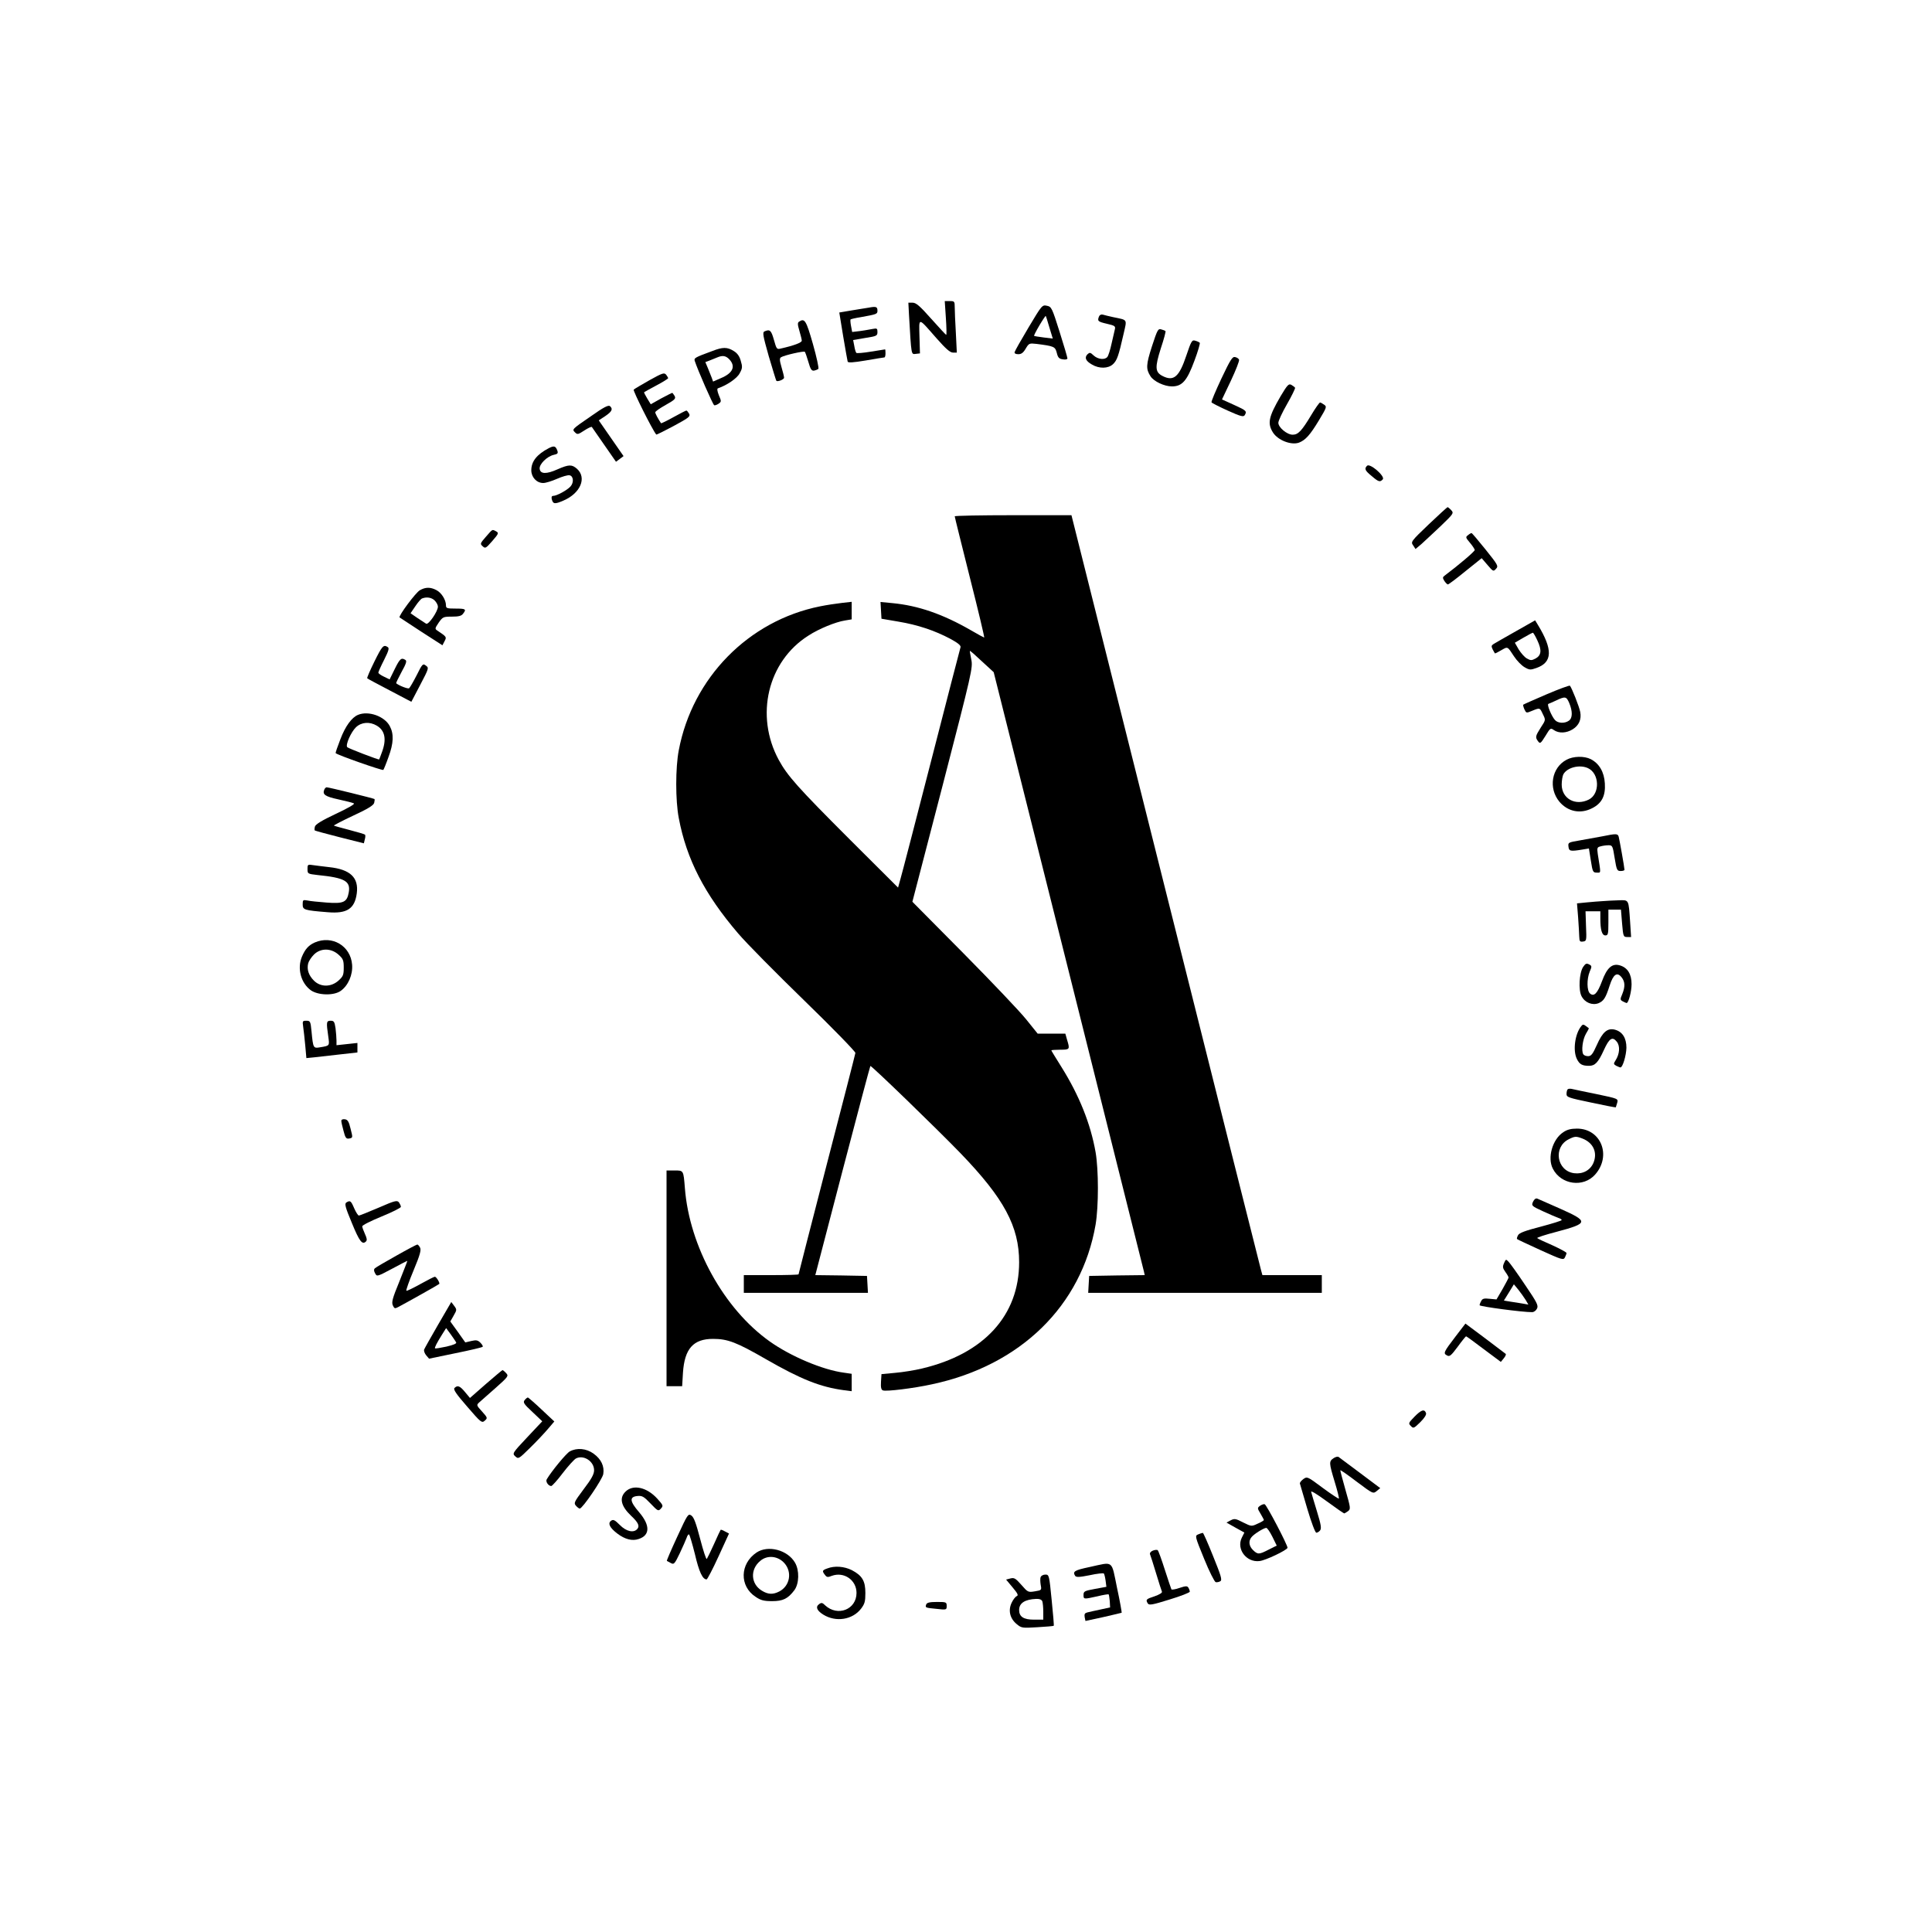
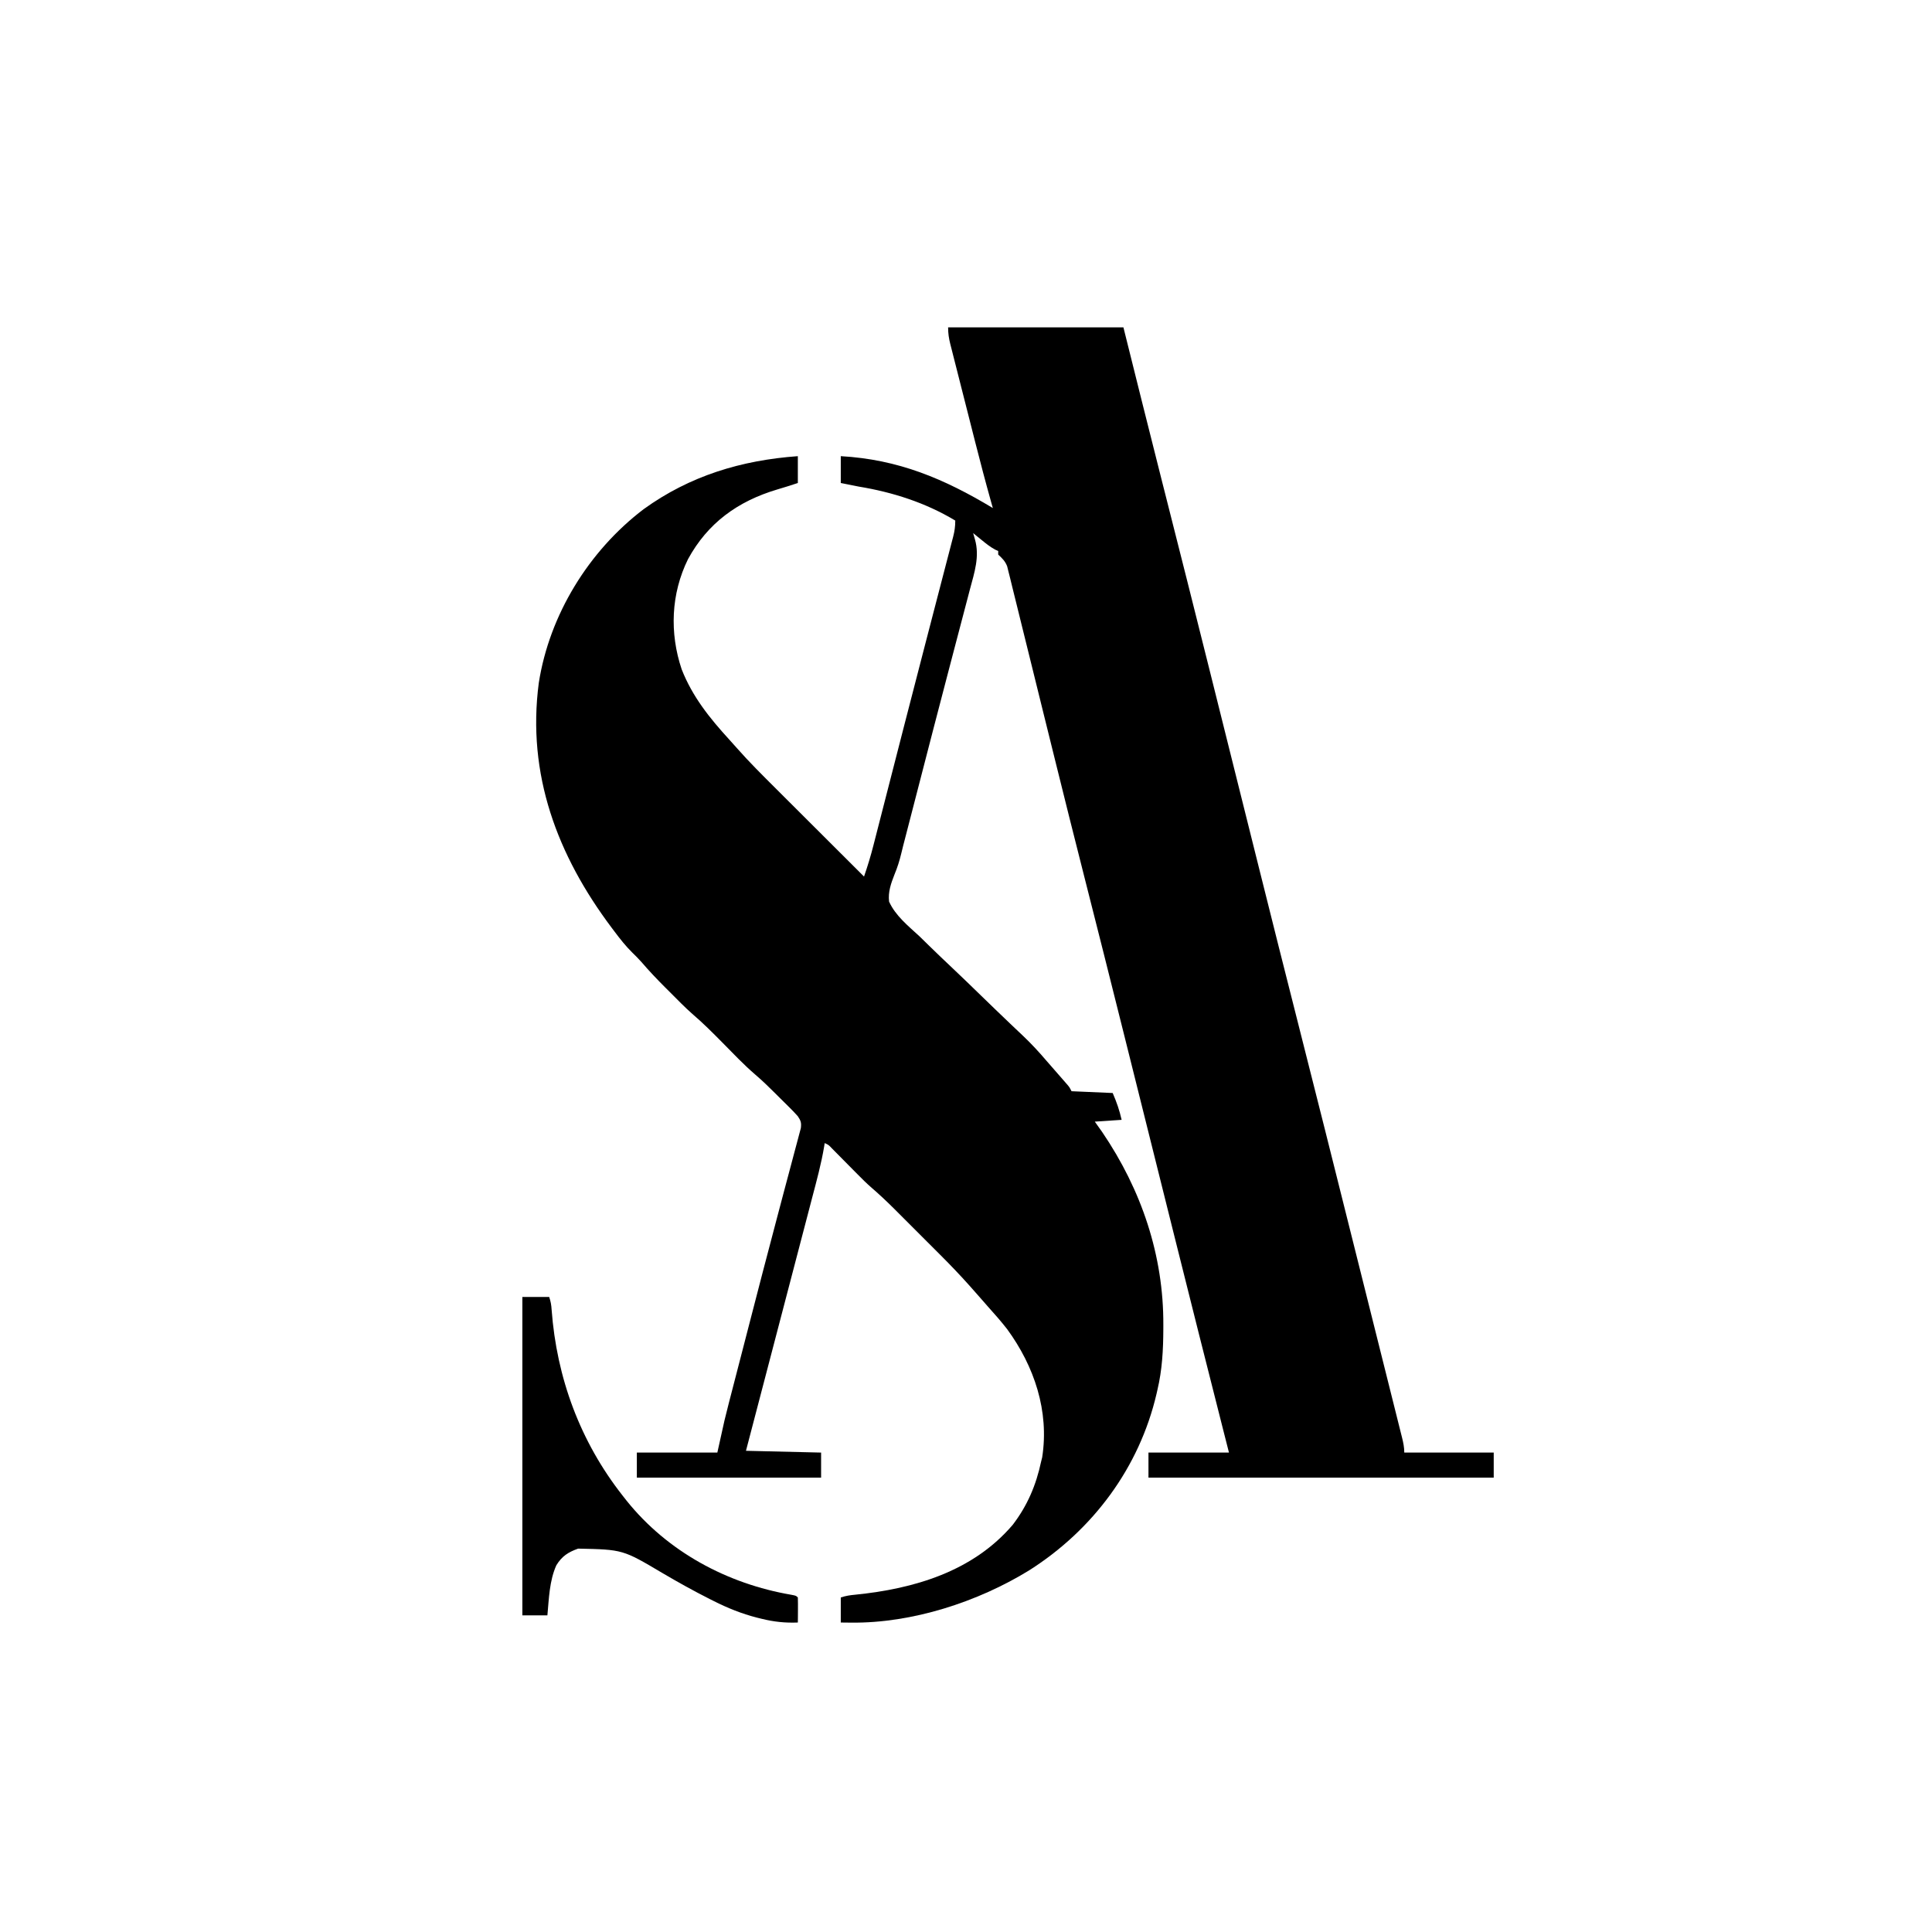
- <svg xmlns="http://www.w3.org/2000/svg" version="1.0" width="1200pt" height="1200pt" viewBox="0 0 1200 1200" preserveAspectRatio="xMidYMid meet">
-   <g transform="translate(0,1200) scale(0.1,-0.1)" fill="#000000" stroke="none">
-     <path d="M5875 10025 c4 -58 5 -105 2 -105 -2 0 -44 45 -93 100 -71 80 -94 100 -116 100 l-26 0 4 -77 c15 -255 13 -244 42 -241 l26 3 -3 104 c-3 122 -11 123 104 -8 59 -67 86 -91 104 -91 l24 0 -6 122 c-4 66 -7 138 -7 160 0 36 -2 38 -31 38 l-31 0 7 -105z" />
-     <path d="M6389 9967 c-46 -77 -85 -146 -87 -154 -2 -8 6 -13 23 -13 19 0 31 9 46 35 20 33 22 34 67 29 110 -14 116 -17 126 -56 7 -29 14 -37 38 -40 16 -3 28 0 28 6 0 6 -22 81 -49 166 -47 149 -50 155 -79 161 -29 6 -31 3 -113 -134z m129 -1 l21 -69 -57 7 c-31 4 -57 8 -59 10 -2 2 13 31 33 65 20 34 38 60 39 59 2 -2 12 -34 23 -72z" />
-     <path d="M5395 10089 c-22 -3 -72 -12 -111 -18 l-71 -12 24 -147 c14 -81 26 -152 28 -158 2 -8 35 -6 112 7 59 10 111 19 116 19 4 0 7 11 7 25 0 14 -1 25 -2 25 -2 0 -41 -7 -88 -14 -47 -8 -88 -11 -91 -8 -4 4 -10 24 -13 44 l-7 36 76 13 c70 11 75 13 75 37 0 22 -3 24 -29 19 -15 -3 -51 -9 -78 -13 l-50 -6 -7 37 c-4 20 -5 39 -3 41 2 2 30 9 63 14 99 18 104 19 104 40 0 25 -8 28 -55 19z" />
-     <path d="M6826 10034 c-11 -28 -7 -32 49 -45 48 -11 54 -15 50 -33 -3 -12 -12 -52 -21 -91 -8 -38 -20 -75 -26 -82 -16 -20 -59 -15 -85 9 -21 20 -25 20 -39 7 -19 -20 -11 -41 28 -63 45 -27 101 -26 131 2 25 24 34 48 66 189 21 93 27 84 -64 103 -27 6 -57 13 -66 16 -10 2 -19 -2 -23 -12z" />
-     <path d="M4963 10002 c-10 -6 -9 -19 2 -56 8 -27 15 -55 15 -62 0 -12 -47 -30 -131 -49 -24 -6 -26 -3 -42 54 -17 60 -25 67 -58 53 -14 -6 -11 -24 26 -155 24 -81 45 -150 47 -152 8 -8 48 8 48 19 0 7 -7 36 -16 66 -12 42 -13 54 -3 61 21 13 141 40 148 34 3 -4 13 -32 22 -63 13 -46 20 -56 35 -54 10 2 23 7 27 11 4 5 -11 74 -34 155 -42 147 -51 161 -86 138z" />
-     <path d="M7155 9849 c-37 -115 -38 -141 -9 -186 20 -32 86 -63 133 -63 64 0 94 35 140 160 22 58 36 108 33 111 -4 4 -17 10 -29 13 -19 6 -24 -2 -54 -91 -45 -135 -79 -164 -149 -128 -46 24 -47 54 -10 171 19 57 32 105 29 108 -2 2 -14 7 -26 10 -20 6 -24 -1 -58 -105z" />
-     <path d="M4425 9820 c-109 -40 -115 -44 -110 -61 18 -56 113 -273 121 -276 5 -2 18 3 28 10 17 12 17 15 1 52 -10 25 -12 41 -6 43 56 19 119 62 135 93 18 32 18 41 7 78 -8 29 -22 48 -44 61 -40 25 -68 25 -132 0z m105 -52 c41 -44 22 -86 -53 -117 l-48 -21 -8 23 c-5 12 -16 39 -24 60 l-16 38 27 10 c15 6 36 15 47 19 33 14 53 11 75 -12z" />
-     <path d="M7586 9648 c-36 -77 -64 -143 -61 -147 2 -4 47 -27 100 -51 80 -36 98 -41 106 -29 15 25 11 29 -66 64 l-75 34 56 118 c30 64 53 122 50 129 -2 6 -13 14 -24 16 -17 5 -29 -14 -86 -134z" />
-     <path d="M4035 9639 c-49 -28 -94 -54 -99 -59 -6 -6 115 -248 140 -279 2 -2 50 22 108 53 96 52 105 59 96 77 -6 10 -13 19 -17 19 -3 0 -39 -18 -80 -41 -41 -23 -75 -39 -77 -38 -20 30 -36 60 -36 68 0 6 29 26 65 46 57 32 64 39 55 56 -6 10 -13 19 -15 19 -2 0 -33 -16 -69 -35 l-64 -36 -22 36 c-12 20 -21 37 -19 39 2 2 37 21 76 42 40 21 73 42 73 45 0 3 -6 13 -12 21 -12 15 -22 12 -103 -33z" />
-     <path d="M7954 9539 c-75 -129 -83 -169 -47 -226 31 -48 114 -80 162 -62 40 16 68 47 123 138 48 80 50 85 33 97 -11 8 -22 14 -26 14 -4 0 -29 -35 -54 -77 -60 -100 -82 -123 -116 -123 -35 0 -89 45 -89 74 0 12 24 64 54 116 30 52 52 98 50 102 -3 4 -13 12 -24 18 -16 8 -24 -1 -66 -71z" />
-     <path d="M3675 9418 c-125 -86 -123 -84 -103 -104 14 -14 19 -13 57 12 23 15 44 25 47 22 2 -3 37 -53 77 -111 l73 -105 23 17 24 18 -77 111 -77 111 41 27 c41 28 49 44 28 62 -10 7 -41 -9 -113 -60z" />
-     <path d="M3408 9216 c-74 -39 -108 -82 -108 -137 0 -43 33 -79 74 -79 16 0 54 12 86 26 32 14 66 24 77 22 25 -4 29 -45 6 -70 -21 -23 -85 -58 -107 -58 -9 0 -12 -7 -9 -20 8 -31 18 -33 73 -9 105 45 146 141 84 197 -32 28 -50 28 -121 -3 -69 -31 -107 -30 -111 3 -4 28 46 78 88 87 24 5 28 10 21 28 -10 27 -20 30 -53 13z" />
-     <path d="M8491 9107 c-18 -18 -13 -30 29 -64 43 -37 52 -39 69 -20 15 19 -80 102 -98 84z" />
-     <path d="M8873 8742 c-109 -104 -111 -108 -96 -129 l15 -23 37 31 c20 18 73 68 119 111 80 77 83 81 66 99 -9 10 -20 19 -23 19 -3 -1 -56 -49 -118 -108z" />
-     <path d="M5930 8793 c0 -5 43 -176 94 -380 52 -205 92 -373 89 -373 -2 0 -39 20 -82 45 -175 101 -329 154 -489 169 l-73 7 3 -52 3 -52 105 -18 c120 -20 225 -55 323 -107 46 -25 66 -41 63 -52 -3 -8 -84 -323 -181 -700 -97 -377 -183 -709 -192 -739 l-15 -54 -300 299 c-324 324 -387 395 -441 494 -149 275 -69 612 184 772 64 42 169 85 227 94 l42 7 0 54 0 55 -62 -7 c-35 -4 -95 -13 -134 -21 -445 -89 -793 -444 -878 -894 -21 -108 -21 -313 0 -421 48 -256 161 -474 369 -717 50 -59 235 -246 411 -417 175 -170 318 -317 317 -325 -1 -8 -81 -320 -178 -693 -96 -372 -175 -680 -175 -682 0 -3 -76 -5 -170 -5 l-170 0 0 -55 0 -55 386 0 385 0 -3 53 -3 52 -161 3 -160 2 169 648 c93 356 171 649 173 651 5 5 411 -388 560 -542 271 -281 364 -455 364 -677 0 -330 -218 -569 -603 -660 -45 -11 -120 -23 -167 -27 l-85 -8 -3 -48 c-2 -34 1 -49 12 -53 20 -8 192 13 305 38 550 117 929 488 1016 992 19 114 19 338 0 449 -31 177 -102 354 -213 531 -34 54 -62 100 -62 102 0 2 25 4 55 4 60 0 61 2 43 61 l-11 39 -86 0 -86 0 -70 87 c-38 48 -213 232 -389 410 l-319 322 189 727 c182 703 187 727 177 777 -6 29 -10 53 -9 54 2 2 35 -27 75 -65 l73 -67 464 -1850 c255 -1017 466 -1860 469 -1872 l5 -23 -172 -2 -173 -3 -3 -52 -3 -53 725 0 726 0 0 55 0 55 -185 0 -184 0 -9 33 c-5 17 -272 1079 -593 2359 l-584 2328 -362 0 c-200 0 -363 -3 -363 -7z" />
-     <path d="M3018 8666 c-36 -41 -37 -44 -20 -59 16 -15 20 -13 60 33 40 46 41 50 23 60 -25 13 -20 15 -63 -34z" />
-     <path d="M9118 8676 c-16 -12 -15 -15 12 -47 16 -19 29 -39 30 -45 0 -9 -100 -94 -188 -160 -12 -9 -12 -14 -1 -32 8 -12 18 -22 22 -22 5 0 54 37 109 82 l101 81 36 -42 c35 -41 37 -42 53 -24 16 17 12 24 -65 120 -45 56 -84 102 -87 102 -3 0 -13 -5 -22 -13z" />
-     <path d="M2608 8334 c-25 -13 -135 -161 -126 -169 1 -1 62 -41 134 -88 l132 -85 13 25 c14 27 14 27 -44 66 -17 11 -16 14 8 50 25 35 28 37 82 37 41 0 59 4 69 18 22 28 17 32 -46 32 -54 0 -60 2 -60 20 0 34 -28 79 -60 95 -36 19 -67 19 -102 -1z m92 -64 c11 -11 20 -28 20 -38 0 -29 -58 -114 -73 -106 -6 4 -31 20 -55 36 l-42 29 30 44 c16 24 35 46 42 48 28 11 59 6 78 -13z" />
-     <path d="M9415 8079 c-66 -37 -128 -73 -138 -79 -14 -9 -15 -14 -6 -33 6 -12 13 -23 14 -25 1 -2 19 7 39 19 42 24 38 26 80 -38 17 -26 46 -56 65 -67 31 -18 37 -18 74 -5 100 35 103 114 9 268 l-17 28 -120 -68z m134 -57 c28 -60 25 -92 -11 -112 -25 -13 -31 -13 -54 0 -15 8 -37 34 -51 56 l-24 42 53 31 c29 17 56 31 59 31 3 0 16 -22 28 -48z" />
-     <path d="M2325 7890 c-27 -55 -47 -101 -44 -103 2 -3 65 -36 139 -75 l135 -71 55 105 c54 103 55 106 35 120 -18 14 -22 11 -57 -60 -21 -41 -42 -77 -47 -81 -8 -5 -64 17 -80 31 -2 2 13 33 33 70 29 52 34 69 24 75 -25 16 -34 9 -66 -56 l-32 -65 -35 17 c-19 9 -35 20 -35 25 0 5 16 41 36 80 28 56 33 73 22 79 -26 17 -34 8 -83 -91z" />
-     <path d="M9605 7687 c-77 -33 -142 -62 -144 -64 -2 -1 1 -14 7 -28 12 -25 12 -25 48 -10 49 20 48 20 67 -21 18 -36 18 -36 -13 -83 -34 -54 -35 -60 -17 -85 13 -17 16 -15 46 33 30 50 32 51 53 36 31 -21 77 -19 116 5 39 24 56 62 47 108 -6 33 -53 151 -64 163 -3 3 -69 -21 -146 -54z m142 -54 c21 -51 21 -93 -2 -109 -26 -19 -69 -17 -87 4 -21 23 -51 96 -41 100 4 1 26 11 48 21 57 27 64 26 82 -16z" />
-     <path d="M2224 7560 c-39 -16 -79 -70 -110 -152 -18 -46 -31 -84 -29 -86 12 -12 291 -110 296 -104 3 4 18 40 32 80 32 86 34 144 8 192 -32 61 -132 97 -197 70z m116 -67 c51 -30 62 -84 33 -163 -9 -25 -17 -46 -18 -47 -2 -4 -190 68 -198 76 -13 13 23 94 54 124 34 32 85 36 129 10z" />
-     <path d="M9730 7281 c-93 -49 -114 -177 -44 -261 53 -62 131 -77 203 -40 60 30 84 77 79 154 -4 71 -35 124 -88 151 -40 20 -108 19 -150 -4z m133 -52 c72 -33 76 -159 6 -195 -83 -42 -169 5 -169 93 0 24 5 53 10 63 23 43 101 63 153 39z" />
-     <path d="M2014 7095 c-12 -30 5 -42 87 -60 46 -10 90 -21 97 -25 8 -4 -37 -30 -112 -65 -87 -41 -126 -65 -130 -79 -3 -11 -3 -22 -1 -24 2 -2 71 -21 154 -42 l151 -38 6 25 c4 13 4 26 1 29 -3 3 -47 16 -97 29 -50 13 -93 25 -96 27 -2 2 52 30 120 62 91 42 126 64 130 79 3 12 4 22 2 24 -4 4 -284 73 -297 73 -5 0 -12 -7 -15 -15z" />
-     <path d="M9950 6805 c-36 -7 -98 -18 -138 -25 -71 -12 -73 -13 -70 -38 3 -29 11 -31 85 -19 l42 7 12 -75 c11 -70 13 -75 37 -75 27 0 26 -11 6 116 -5 37 -4 42 17 47 13 4 36 7 50 7 24 0 26 -4 38 -80 12 -74 15 -80 37 -80 13 0 24 3 24 8 0 13 -31 186 -36 205 -6 20 -15 20 -104 2z" />
-     <path d="M1910 6602 c0 -29 1 -30 63 -37 169 -17 206 -38 193 -109 -11 -60 -33 -70 -137 -62 -50 4 -104 9 -120 13 -27 5 -29 3 -29 -24 0 -34 7 -37 156 -49 119 -10 167 21 180 117 13 98 -40 149 -171 163 -33 4 -77 9 -97 12 -37 6 -38 5 -38 -24z" />
-     <path d="M9955 6403 c-22 -1 -67 -5 -100 -8 l-60 -6 7 -87 c3 -48 7 -102 7 -120 1 -29 4 -33 24 -30 21 3 22 6 18 96 l-3 92 46 0 46 0 0 -44 c0 -72 10 -106 31 -106 17 0 19 8 19 80 l0 80 39 0 39 0 7 -85 c7 -81 8 -85 32 -85 l24 0 -6 93 c-10 144 -6 137 -73 135 -31 -1 -75 -3 -97 -5z" />
-     <path d="M1955 6146 c-38 -17 -60 -41 -80 -89 -30 -73 -6 -163 56 -208 46 -32 144 -34 186 -3 46 33 75 100 70 162 -9 117 -124 185 -232 138z m147 -75 c29 -26 33 -35 33 -81 0 -46 -4 -55 -33 -81 -46 -41 -111 -41 -152 0 -33 33 -45 69 -36 107 4 15 20 39 36 55 41 41 106 41 152 0z" />
-     <path d="M9833 5994 c-24 -37 -30 -142 -10 -181 21 -41 67 -59 106 -44 32 14 44 32 69 110 22 68 45 86 73 52 23 -28 24 -59 5 -106 -14 -32 -13 -36 4 -45 10 -5 21 -10 23 -10 12 0 31 71 31 117 0 63 -25 103 -73 117 -48 14 -80 -15 -111 -99 -28 -75 -49 -97 -74 -76 -20 17 -21 89 -2 136 14 32 14 36 -4 45 -16 8 -22 6 -37 -16z" />
-     <path d="M1883 5623 c3 -21 9 -73 13 -117 l7 -78 51 5 c28 3 99 11 159 18 l107 12 0 29 0 30 -65 -7 -65 -7 0 29 c0 17 -3 51 -6 77 -6 40 -10 46 -30 46 -27 0 -28 -8 -15 -98 8 -58 10 -57 -51 -67 -42 -7 -43 -6 -53 98 -6 63 -8 67 -32 67 -24 0 -25 -2 -20 -37z" />
-     <path d="M9822 5627 c-40 -48 -54 -154 -27 -206 16 -32 33 -41 75 -41 37 0 57 21 92 98 33 73 53 86 80 52 22 -27 18 -77 -8 -117 -13 -20 -12 -23 5 -33 11 -5 22 -10 26 -10 14 0 36 75 37 122 0 60 -24 99 -70 112 -47 13 -78 -13 -114 -95 -25 -56 -35 -69 -54 -69 -13 0 -26 5 -30 12 -13 21 -4 91 16 126 12 19 20 35 18 36 -2 1 -10 7 -19 14 -13 10 -19 10 -27 -1z" />
-     <path d="M9737 5234 c-4 -4 -7 -17 -7 -29 0 -20 13 -24 152 -53 83 -18 152 -31 154 -30 1 2 5 15 9 29 6 25 6 25 -127 53 -73 15 -142 29 -153 32 -11 3 -24 2 -28 -2z" />
-     <path d="M2120 5038 c0 -7 6 -35 14 -63 10 -40 16 -49 32 -47 27 5 26 4 11 63 -10 43 -18 55 -35 57 -13 2 -22 -2 -22 -10z" />
-     <path d="M9709 4967 c-67 -44 -99 -159 -64 -226 51 -100 190 -119 263 -36 103 117 36 285 -113 285 -37 0 -62 -6 -86 -23z m118 -38 c69 -26 97 -87 70 -152 -20 -46 -66 -71 -120 -64 -109 15 -131 163 -33 211 37 19 46 19 83 5z" />
-     <path d="M4140 4060 l0 -670 49 0 48 0 5 84 c10 149 64 210 187 210 91 0 146 -21 328 -126 218 -125 337 -173 486 -193 l47 -6 0 54 0 54 -48 7 c-131 17 -332 102 -461 194 -285 202 -499 591 -527 952 -9 112 -8 110 -64 110 l-50 0 0 -670z" />
-     <path d="M9522 4536 c-11 -25 -9 -27 63 -60 41 -19 84 -37 95 -41 11 -3 20 -9 20 -13 0 -4 -59 -22 -130 -41 -97 -25 -134 -39 -141 -53 -6 -11 -9 -22 -6 -24 2 -3 68 -33 146 -69 132 -60 142 -63 151 -45 5 10 10 23 10 27 0 5 -39 26 -87 48 -49 21 -91 41 -95 45 -4 3 50 21 120 39 199 53 201 64 24 143 -70 31 -134 59 -143 63 -10 4 -19 -3 -27 -19z" />
-     <path d="M2352 4499 c-63 -27 -118 -49 -123 -49 -5 0 -18 20 -29 45 -20 47 -25 51 -49 36 -12 -8 -6 -30 34 -126 47 -115 65 -139 88 -116 8 8 6 20 -6 46 -9 20 -17 41 -17 48 0 7 54 34 120 61 66 27 120 54 120 60 0 7 -6 19 -12 28 -12 14 -25 11 -126 -33z" />
-     <path d="M2462 4201 c-68 -38 -128 -73 -134 -79 -7 -7 -6 -17 2 -31 11 -21 12 -21 106 29 52 28 94 50 94 48 0 -3 -23 -60 -50 -129 -42 -102 -49 -128 -40 -147 9 -20 13 -21 32 -11 46 24 253 140 256 144 6 6 -18 45 -27 45 -5 0 -46 -21 -91 -46 -45 -25 -84 -44 -86 -41 -3 3 17 60 45 127 40 96 48 126 40 141 -5 10 -13 19 -17 19 -4 0 -63 -31 -130 -69z" />
-     <path d="M9342 4155 c-10 -23 -9 -31 8 -55 11 -15 20 -31 20 -35 0 -3 -17 -36 -37 -71 l-38 -65 -43 4 c-34 4 -45 1 -52 -14 -6 -10 -10 -22 -10 -26 0 -8 271 -44 326 -43 12 0 25 10 31 23 9 19 -1 38 -75 147 -46 69 -92 133 -102 143 -16 17 -17 17 -28 -8z m134 -229 l17 -29 -34 6 c-19 3 -53 9 -76 12 l-42 7 31 50 31 51 28 -34 c15 -19 35 -47 45 -63z" />
-     <path d="M2721 3772 c-45 -78 -84 -147 -87 -155 -2 -7 3 -23 13 -35 l18 -21 164 34 c89 18 166 36 169 40 3 3 -3 14 -14 25 -16 16 -26 18 -56 11 l-38 -9 -46 65 -47 65 21 37 c20 35 20 37 3 60 l-18 24 -82 -141z m112 -109 c5 -8 -14 -16 -60 -27 -37 -8 -69 -13 -71 -11 -4 4 11 34 45 88 l24 38 28 -38 c15 -21 30 -43 34 -50z" />
-     <path d="M9040 3698 c-74 -97 -77 -104 -52 -117 16 -9 25 -1 66 54 26 36 50 65 52 65 3 0 52 -36 110 -80 l106 -79 18 22 c10 12 16 25 12 28 -4 3 -62 47 -128 97 l-122 91 -62 -81z" />
-     <path d="M3017 3403 l-98 -86 -30 36 c-32 39 -47 45 -66 26 -9 -9 11 -38 79 -116 86 -100 91 -103 109 -87 18 16 18 18 -17 57 -35 38 -35 40 -18 56 11 10 56 50 102 90 79 70 82 75 66 92 -10 11 -20 19 -23 19 -3 -1 -50 -40 -104 -87z" />
-     <path d="M3259 3304 c-12 -14 -6 -24 48 -74 l61 -58 -94 -100 c-92 -98 -93 -100 -73 -118 19 -17 21 -16 90 52 39 38 89 91 111 117 l41 48 -79 74 c-43 41 -82 74 -85 75 -4 0 -13 -7 -20 -16z" />
-     <path d="M8785 3200 c-37 -38 -38 -41 -22 -57 16 -17 19 -15 59 24 27 27 39 47 35 57 -10 26 -30 19 -72 -24z" />
-     <path d="M3539 2985 c-21 -11 -112 -121 -143 -173 -9 -14 10 -42 28 -42 6 1 38 36 71 80 33 43 70 84 82 91 47 25 113 -17 113 -73 0 -25 -17 -55 -65 -118 -59 -79 -62 -86 -48 -102 9 -10 19 -18 24 -18 17 0 140 181 146 214 8 49 -13 93 -60 127 -45 33 -104 38 -148 14z" />
-     <path d="M8283 2943 c-29 -20 -29 -28 7 -147 17 -55 28 -101 26 -104 -3 -2 -48 28 -101 67 -95 71 -96 71 -120 54 -13 -10 -23 -22 -21 -28 1 -5 22 -76 46 -157 25 -84 49 -148 56 -148 6 0 17 6 23 14 10 12 6 37 -19 118 -17 57 -34 111 -36 121 -4 11 33 -11 97 -58 56 -41 105 -75 108 -75 3 0 14 7 24 14 17 13 16 20 -16 132 -19 66 -33 121 -32 122 2 2 48 -30 103 -72 100 -75 101 -75 123 -57 l22 18 -124 93 c-68 51 -128 96 -134 100 -5 5 -20 1 -32 -7z" />
-     <path d="M3885 2735 c-40 -39 -28 -90 35 -150 44 -41 54 -63 39 -81 -22 -27 -69 -17 -109 24 -32 32 -41 36 -55 26 -21 -16 -8 -43 39 -79 47 -36 93 -48 133 -34 71 23 72 85 3 166 -59 68 -62 96 -11 101 29 3 40 -3 81 -46 46 -48 49 -50 65 -32 16 17 14 21 -22 61 -65 72 -151 91 -198 44z" />
-     <path d="M7826 2647 c-17 -13 -17 -15 3 -48 11 -19 21 -37 21 -40 0 -3 -17 -14 -39 -23 -38 -18 -39 -17 -90 8 -46 24 -54 25 -77 13 l-26 -14 55 -31 56 -31 -16 -32 c-35 -71 29 -155 110 -145 38 4 169 67 174 82 3 13 -130 268 -142 271 -6 2 -19 -3 -29 -10z m77 -192 l27 -55 -50 -25 c-60 -31 -68 -31 -97 -3 -25 24 -30 56 -10 80 14 19 77 58 92 58 6 0 23 -25 38 -55z" />
-     <path d="M4206 2454 c-37 -80 -66 -147 -64 -149 2 -1 13 -7 24 -13 20 -11 24 -7 57 62 19 41 38 83 42 95 3 11 10 21 14 21 4 0 20 -55 37 -122 26 -112 48 -158 73 -158 4 0 38 64 74 143 l65 142 -25 13 c-13 8 -26 12 -27 10 -2 -2 -20 -41 -41 -88 -21 -47 -42 -89 -45 -93 -4 -4 -22 51 -41 124 -26 99 -39 135 -55 146 -20 13 -23 8 -88 -133z" />
-     <path d="M7443 2470 c-22 -9 -22 -10 36 -152 32 -79 65 -144 72 -145 8 -2 21 1 29 6 12 8 4 34 -45 155 -32 80 -61 146 -64 145 -4 0 -16 -4 -28 -9z" />
-     <path d="M4699 2357 c-104 -70 -107 -209 -6 -275 32 -22 52 -27 103 -27 67 0 98 15 138 68 30 41 32 123 4 171 -46 79 -167 111 -239 63z m173 -66 c50 -56 34 -142 -32 -176 -39 -20 -69 -19 -108 5 -69 42 -74 132 -10 185 44 38 110 31 150 -14z" />
-     <path d="M7161 2369 c-13 -5 -21 -15 -18 -23 3 -7 20 -59 37 -116 17 -57 34 -109 37 -116 3 -7 -15 -18 -46 -29 -53 -17 -56 -21 -42 -44 8 -13 29 -9 135 24 69 21 126 43 126 49 0 6 -4 17 -9 25 -7 11 -16 11 -55 -2 -25 -9 -48 -12 -50 -9 -2 4 -21 59 -41 122 -20 63 -40 118 -44 121 -3 4 -17 3 -30 -2z" />
-     <path d="M6768 2267 c-95 -20 -107 -28 -90 -55 7 -9 25 -9 90 4 45 10 85 14 88 11 3 -3 8 -23 11 -44 l5 -39 -71 -13 c-65 -12 -71 -15 -71 -37 0 -28 0 -28 86 -9 36 9 68 14 70 12 2 -2 5 -21 7 -42 l2 -39 -60 -13 c-33 -7 -70 -15 -81 -18 -16 -4 -20 -10 -17 -29 l5 -24 111 24 c61 14 112 26 114 27 1 2 -11 72 -29 155 -36 175 -19 162 -170 129z" />
-     <path d="M5138 2258 c-31 -11 -33 -16 -14 -40 11 -15 18 -16 42 -6 76 28 154 -26 154 -106 0 -103 -117 -149 -195 -77 -17 17 -23 18 -38 7 -23 -17 -13 -40 27 -65 78 -48 181 -32 234 37 23 30 27 45 27 98 0 75 -20 108 -85 142 -47 23 -106 28 -152 10z" />
-     <path d="M6464 2205 c-4 -8 -3 -30 0 -49 6 -33 6 -33 -36 -40 -42 -7 -44 -6 -84 40 -36 41 -45 46 -68 40 l-27 -7 40 -48 c32 -38 38 -50 26 -55 -8 -3 -22 -21 -31 -40 -23 -47 -12 -97 29 -132 31 -26 34 -27 130 -21 54 3 100 7 102 9 2 1 -4 74 -13 161 -15 153 -16 157 -39 157 -13 0 -26 -7 -29 -15z m10 -151 c3 -9 6 -38 6 -65 l0 -49 -57 0 c-65 0 -93 18 -93 60 0 43 36 66 106 69 21 1 34 -5 38 -15z" />
-     <path d="M5753 2035 c-7 -21 -7 -21 65 -28 61 -7 62 -6 62 18 0 24 -3 25 -60 25 -45 0 -62 -4 -67 -15z" />
-   </g>
+ <svg xmlns="http://www.w3.org/2000/svg" version="1.1" width="1080" height="1080">
+   <path d="M0 0 C32.34 0 64.68 0 98 0 C105.875 31.562 105.875 31.562 108.226 40.994 C112.032 56.242 115.864 71.483 119.735 86.714 C120.076 88.054 120.416 89.394 120.757 90.734 C120.929 91.413 121.102 92.091 121.28 92.791 C129.759 126.155 138.156 159.539 146.5 192.938 C146.773 194.029 147.045 195.121 147.326 196.246 C151.838 214.304 156.346 232.363 160.854 250.422 C165.068 267.302 169.283 284.183 173.5 301.062 C173.775 302.161 174.049 303.26 174.332 304.392 C181.161 331.727 188.018 359.054 194.961 386.359 C205.509 427.847 215.899 469.374 226.285 510.902 C229.218 522.63 232.154 534.356 235.093 546.083 C237.402 555.295 239.708 564.509 242.011 573.723 C243.374 579.173 244.738 584.623 246.105 590.073 C247.374 595.132 248.64 600.193 249.903 605.254 C250.366 607.107 250.83 608.96 251.296 610.813 C251.929 613.332 252.558 615.852 253.185 618.372 C253.371 619.109 253.557 619.846 253.749 620.604 C254.463 623.487 255 626.017 255 629 C271.5 629 288 629 305 629 C305 633.62 305 638.24 305 643 C241.31 643 177.62 643 112 643 C112 638.38 112 633.76 112 629 C126.85 629 141.7 629 157 629 C156.008 625.104 155.016 621.209 153.994 617.195 C144.672 580.547 135.447 543.875 126.281 507.188 C126.004 506.077 125.726 504.966 125.44 503.821 C120.834 485.383 116.231 466.944 111.628 448.505 C107.608 432.401 103.587 416.297 99.564 400.194 C99 397.939 98.437 395.684 97.874 393.43 C90.633 364.444 83.352 335.47 75.984 306.517 C70.478 284.88 65.061 263.223 59.705 241.549 C58.523 236.769 57.34 231.989 56.155 227.209 C55.765 225.634 55.375 224.059 54.985 222.484 C54.401 220.127 53.817 217.77 53.233 215.414 C51.046 206.586 48.864 197.757 46.694 188.925 C44.916 181.691 43.129 174.459 41.329 167.23 C40.392 163.462 39.46 159.693 38.54 155.921 C37.69 152.436 36.827 148.955 35.954 145.475 C35.487 143.602 35.034 141.725 34.582 139.847 C34.3 138.733 34.018 137.618 33.727 136.47 C33.488 135.504 33.25 134.538 33.004 133.543 C31.844 130.605 30.275 129.144 28 127 C28 126.34 28 125.68 28 125 C27.448 124.755 26.897 124.51 26.328 124.258 C23.524 122.743 21.219 120.889 18.75 118.875 C17.858 118.151 16.966 117.426 16.047 116.68 C15.371 116.125 14.696 115.571 14 115 C14.33 116.155 14.66 117.31 15 118.5 C17.742 128.095 14.696 137.075 12.215 146.371 C11.806 147.932 11.398 149.494 10.991 151.056 C10.112 154.42 9.227 157.782 8.337 161.143 C6.921 166.495 5.518 171.85 4.117 177.206 C2.636 182.867 1.154 188.527 -0.332 194.187 C-5.604 214.266 -10.801 234.365 -15.99 254.466 C-17.233 259.278 -18.477 264.09 -19.722 268.902 C-20.666 272.551 -21.609 276.199 -22.552 279.848 C-22.985 281.522 -23.418 283.195 -23.851 284.869 C-24.154 286.039 -24.154 286.039 -24.463 287.234 C-24.663 288 -24.863 288.766 -25.069 289.556 C-25.457 291.073 -25.831 292.593 -26.192 294.117 C-27.178 298.22 -28.375 302.022 -30.006 305.918 C-31.945 310.901 -33.632 315.595 -33 321 C-29.456 328.899 -22.249 334.629 -16.016 340.391 C-14.204 342.153 -12.397 343.922 -10.596 345.695 C-6.335 349.866 -2.022 353.978 2.32 358.064 C7.716 363.148 13.031 368.313 18.348 373.48 C23.787 378.761 29.233 384.034 34.729 389.257 C35.567 390.054 36.405 390.852 37.269 391.673 C38.821 393.147 40.375 394.619 41.933 396.086 C46.579 400.501 50.849 405.12 55 410 C56.162 411.332 57.326 412.663 58.492 413.992 C59.62 415.286 60.748 416.581 61.875 417.875 C62.455 418.538 63.035 419.2 63.633 419.883 C64.185 420.517 64.736 421.151 65.305 421.805 C65.8 422.372 66.294 422.939 66.804 423.523 C68 425 68 425 69 427 C76.59 427.33 84.18 427.66 92 428 C94.292 433.348 95.744 437.493 97 443 C92.05 443.33 87.1 443.66 82 444 C84.042 446.877 84.042 446.877 86.125 449.812 C108.032 482.042 120.512 518.741 120.312 557.75 C120.31 558.864 120.31 558.864 120.307 560.001 C120.259 571.558 119.682 582.724 117 594 C116.834 594.73 116.667 595.459 116.496 596.211 C106.868 637.434 80.961 672.184 45.389 694.791 C16.591 712.53 -20.178 724.424 -54.125 724.062 C-57.033 724.032 -57.033 724.032 -60 724 C-60 719.38 -60 714.76 -60 710 C-57.191 709.064 -54.942 708.727 -52.012 708.457 C-19.015 705.149 13.859 695.481 36.125 669.375 C44.367 658.581 49.18 647.222 52 634 C52.192 633.237 52.384 632.474 52.582 631.688 C56.607 605.808 48.182 580.775 33 560 C29.61 555.665 25.997 551.534 22.309 547.451 C20.616 545.574 18.965 543.662 17.312 541.75 C16.21 540.499 15.105 539.249 14 538 C13.357 537.272 12.714 536.545 12.052 535.795 C6.62 529.7 0.994 523.847 -4.785 518.082 C-5.686 517.181 -6.586 516.279 -7.514 515.35 C-9.403 513.461 -11.292 511.572 -13.184 509.686 C-15.586 507.289 -17.984 504.888 -20.381 502.485 C-22.701 500.161 -25.024 497.84 -27.348 495.52 C-28.197 494.668 -29.046 493.817 -29.921 492.94 C-34.227 488.651 -38.607 484.527 -43.214 480.563 C-45.769 478.327 -48.138 475.956 -50.523 473.539 C-50.996 473.063 -51.468 472.587 -51.954 472.097 C-53.431 470.608 -54.903 469.117 -56.375 467.625 C-58.338 465.635 -60.305 463.649 -62.273 461.664 C-63.564 460.356 -63.564 460.356 -64.88 459.022 C-66.833 456.961 -66.833 456.961 -69 456 C-69.086 456.564 -69.171 457.129 -69.259 457.711 C-70.895 467.558 -73.532 477.144 -76.066 486.789 C-76.579 488.75 -77.09 490.712 -77.602 492.674 C-78.969 497.911 -80.34 503.147 -81.713 508.383 C-83.132 513.798 -84.546 519.215 -85.961 524.631 C-88.505 534.371 -91.054 544.11 -93.604 553.849 C-96.009 563.032 -98.41 572.217 -100.81 581.401 C-104.868 596.935 -108.932 612.468 -113 628 C-99.14 628.33 -85.28 628.66 -71 629 C-71 633.62 -71 638.24 -71 643 C-104.99 643 -138.98 643 -174 643 C-174 638.38 -174 633.76 -174 629 C-159.15 629 -144.3 629 -129 629 C-127.68 623.06 -126.36 617.12 -125 611 C-124.235 607.85 -123.463 604.713 -122.644 601.578 C-122.44 600.784 -122.235 599.99 -122.025 599.172 C-121.362 596.602 -120.695 594.034 -120.027 591.465 C-119.546 589.603 -119.065 587.741 -118.584 585.879 C-117.565 581.937 -116.545 577.995 -115.523 574.054 C-114.19 568.916 -112.863 563.777 -111.537 558.637 C-106.353 538.551 -101.143 518.472 -95.821 498.422 C-94.47 493.326 -93.125 488.229 -91.78 483.132 C-90.523 478.374 -89.254 473.62 -87.974 468.869 C-87.193 465.956 -86.423 463.041 -85.656 460.124 C-85.301 458.785 -84.942 457.448 -84.577 456.111 C-84.084 454.304 -83.609 452.492 -83.136 450.679 C-82.867 449.672 -82.597 448.665 -82.319 447.627 C-81.953 444.613 -82.334 443.49 -84 441 C-85.38 439.447 -86.817 437.945 -88.289 436.48 C-89.149 435.623 -90.009 434.765 -90.895 433.881 C-92.246 432.548 -92.246 432.548 -93.625 431.188 C-94.503 430.31 -95.381 429.433 -96.285 428.529 C-100.054 424.786 -103.824 421.092 -107.867 417.645 C-114.323 412.097 -120.177 405.876 -126.155 399.825 C-131.623 394.294 -137.075 388.821 -142.998 383.771 C-147.373 379.901 -151.442 375.7 -155.562 371.562 C-156.469 370.66 -157.376 369.757 -158.311 368.826 C-162.835 364.295 -167.208 359.71 -171.368 354.843 C-173.02 352.977 -174.752 351.244 -176.539 349.508 C-180.199 345.901 -183.296 341.981 -186.375 337.875 C-186.938 337.129 -187.501 336.384 -188.081 335.615 C-218.456 295.168 -235.543 249.941 -228.816 198.785 C-222.878 160.649 -200.851 124.938 -170.207 101.636 C-144.425 82.988 -115.575 74.272 -84 72 C-84 76.95 -84 81.9 -84 87 C-87.864 88.288 -91.703 89.503 -95.606 90.647 C-117.58 97.207 -134.395 109.36 -145.41 129.59 C-154.923 148.936 -155.778 170.815 -148.934 191.172 C-142.938 206.448 -133.311 218.421 -122.351 230.414 C-120.927 231.98 -119.512 233.554 -118.115 235.143 C-111.113 243.083 -103.618 250.509 -96.121 257.977 C-94.699 259.397 -93.277 260.818 -91.855 262.238 C-88.144 265.946 -84.429 269.651 -80.714 273.355 C-76.911 277.147 -73.111 280.943 -69.311 284.738 C-61.876 292.162 -54.439 299.582 -47 307 C-45.002 301.213 -43.238 295.419 -41.729 289.486 C-41.522 288.68 -41.314 287.874 -41.1 287.043 C-40.413 284.373 -39.73 281.702 -39.047 279.031 C-38.553 277.111 -38.059 275.19 -37.565 273.27 C-36.233 268.091 -34.905 262.91 -33.578 257.729 C-31.34 248.997 -29.095 240.267 -26.852 231.537 C-25.983 228.154 -25.114 224.772 -24.246 221.39 C-20.537 206.951 -16.806 192.518 -13.055 178.09 C-12.24 174.953 -11.425 171.816 -10.61 168.679 C-10.215 167.157 -10.215 167.157 -9.812 165.605 C-9.289 163.589 -8.765 161.572 -8.242 159.556 C-6.965 154.639 -5.686 149.723 -4.404 144.807 C-3.204 140.207 -2.008 135.605 -0.815 131.003 C-0.378 129.319 0.061 127.635 0.502 125.952 C1.101 123.664 1.694 121.375 2.285 119.085 C2.461 118.419 2.637 117.753 2.818 117.068 C3.635 113.882 4 111.328 4 108 C-12.549 98.028 -30.984 92.126 -50 89 C-51.981 88.612 -53.96 88.217 -55.938 87.812 C-57.278 87.544 -58.619 87.276 -60 87 C-60 82.05 -60 77.1 -60 72 C-27.872 73.802 -2.278 84.597 25 101 C24.695 99.92 24.391 98.84 24.077 97.727 C20.942 86.556 17.989 75.348 15.137 64.102 C14.695 62.366 14.254 60.63 13.813 58.894 C12.9 55.299 11.988 51.705 11.078 48.109 C9.911 43.504 8.738 38.9 7.564 34.297 C6.656 30.732 5.752 27.167 4.849 23.601 C4.418 21.901 3.985 20.202 3.551 18.503 C2.948 16.143 2.352 13.782 1.757 11.42 C1.577 10.724 1.398 10.028 1.214 9.311 C0.4 6.055 0 3.389 0 0 Z " fill="#000000" transform="translate(530,183)" />
+   <path d="M0 0 C4.95 0 9.9 0 15 0 C15.869 2.608 16.186 4.42 16.359 7.113 C19.175 45.265 32.338 80.877 56 111 C56.755 111.962 57.511 112.923 58.289 113.914 C81.128 142.404 114.507 160.362 150.359 166.492 C153 167 153 167 154 168 C154.073 170.353 154.084 172.708 154.062 175.062 C154.053 176.353 154.044 177.643 154.035 178.973 C154.018 180.471 154.018 180.471 154 182 C146.979 182.278 140.688 181.624 133.875 179.938 C132.961 179.713 132.047 179.489 131.106 179.259 C122.593 177.066 114.836 173.947 107 170 C106.266 169.632 105.532 169.265 104.776 168.886 C95.755 164.329 86.96 159.435 78.25 154.312 C56.167 141.215 56.167 141.215 31.184 140.688 C25.658 142.664 22.134 144.871 19 150 C15.096 158.663 14.865 168.66 14 178 C9.38 178 4.76 178 0 178 C0 119.26 0 60.52 0 0 Z " fill="#000000" transform="translate(292,725)" />
</svg>
